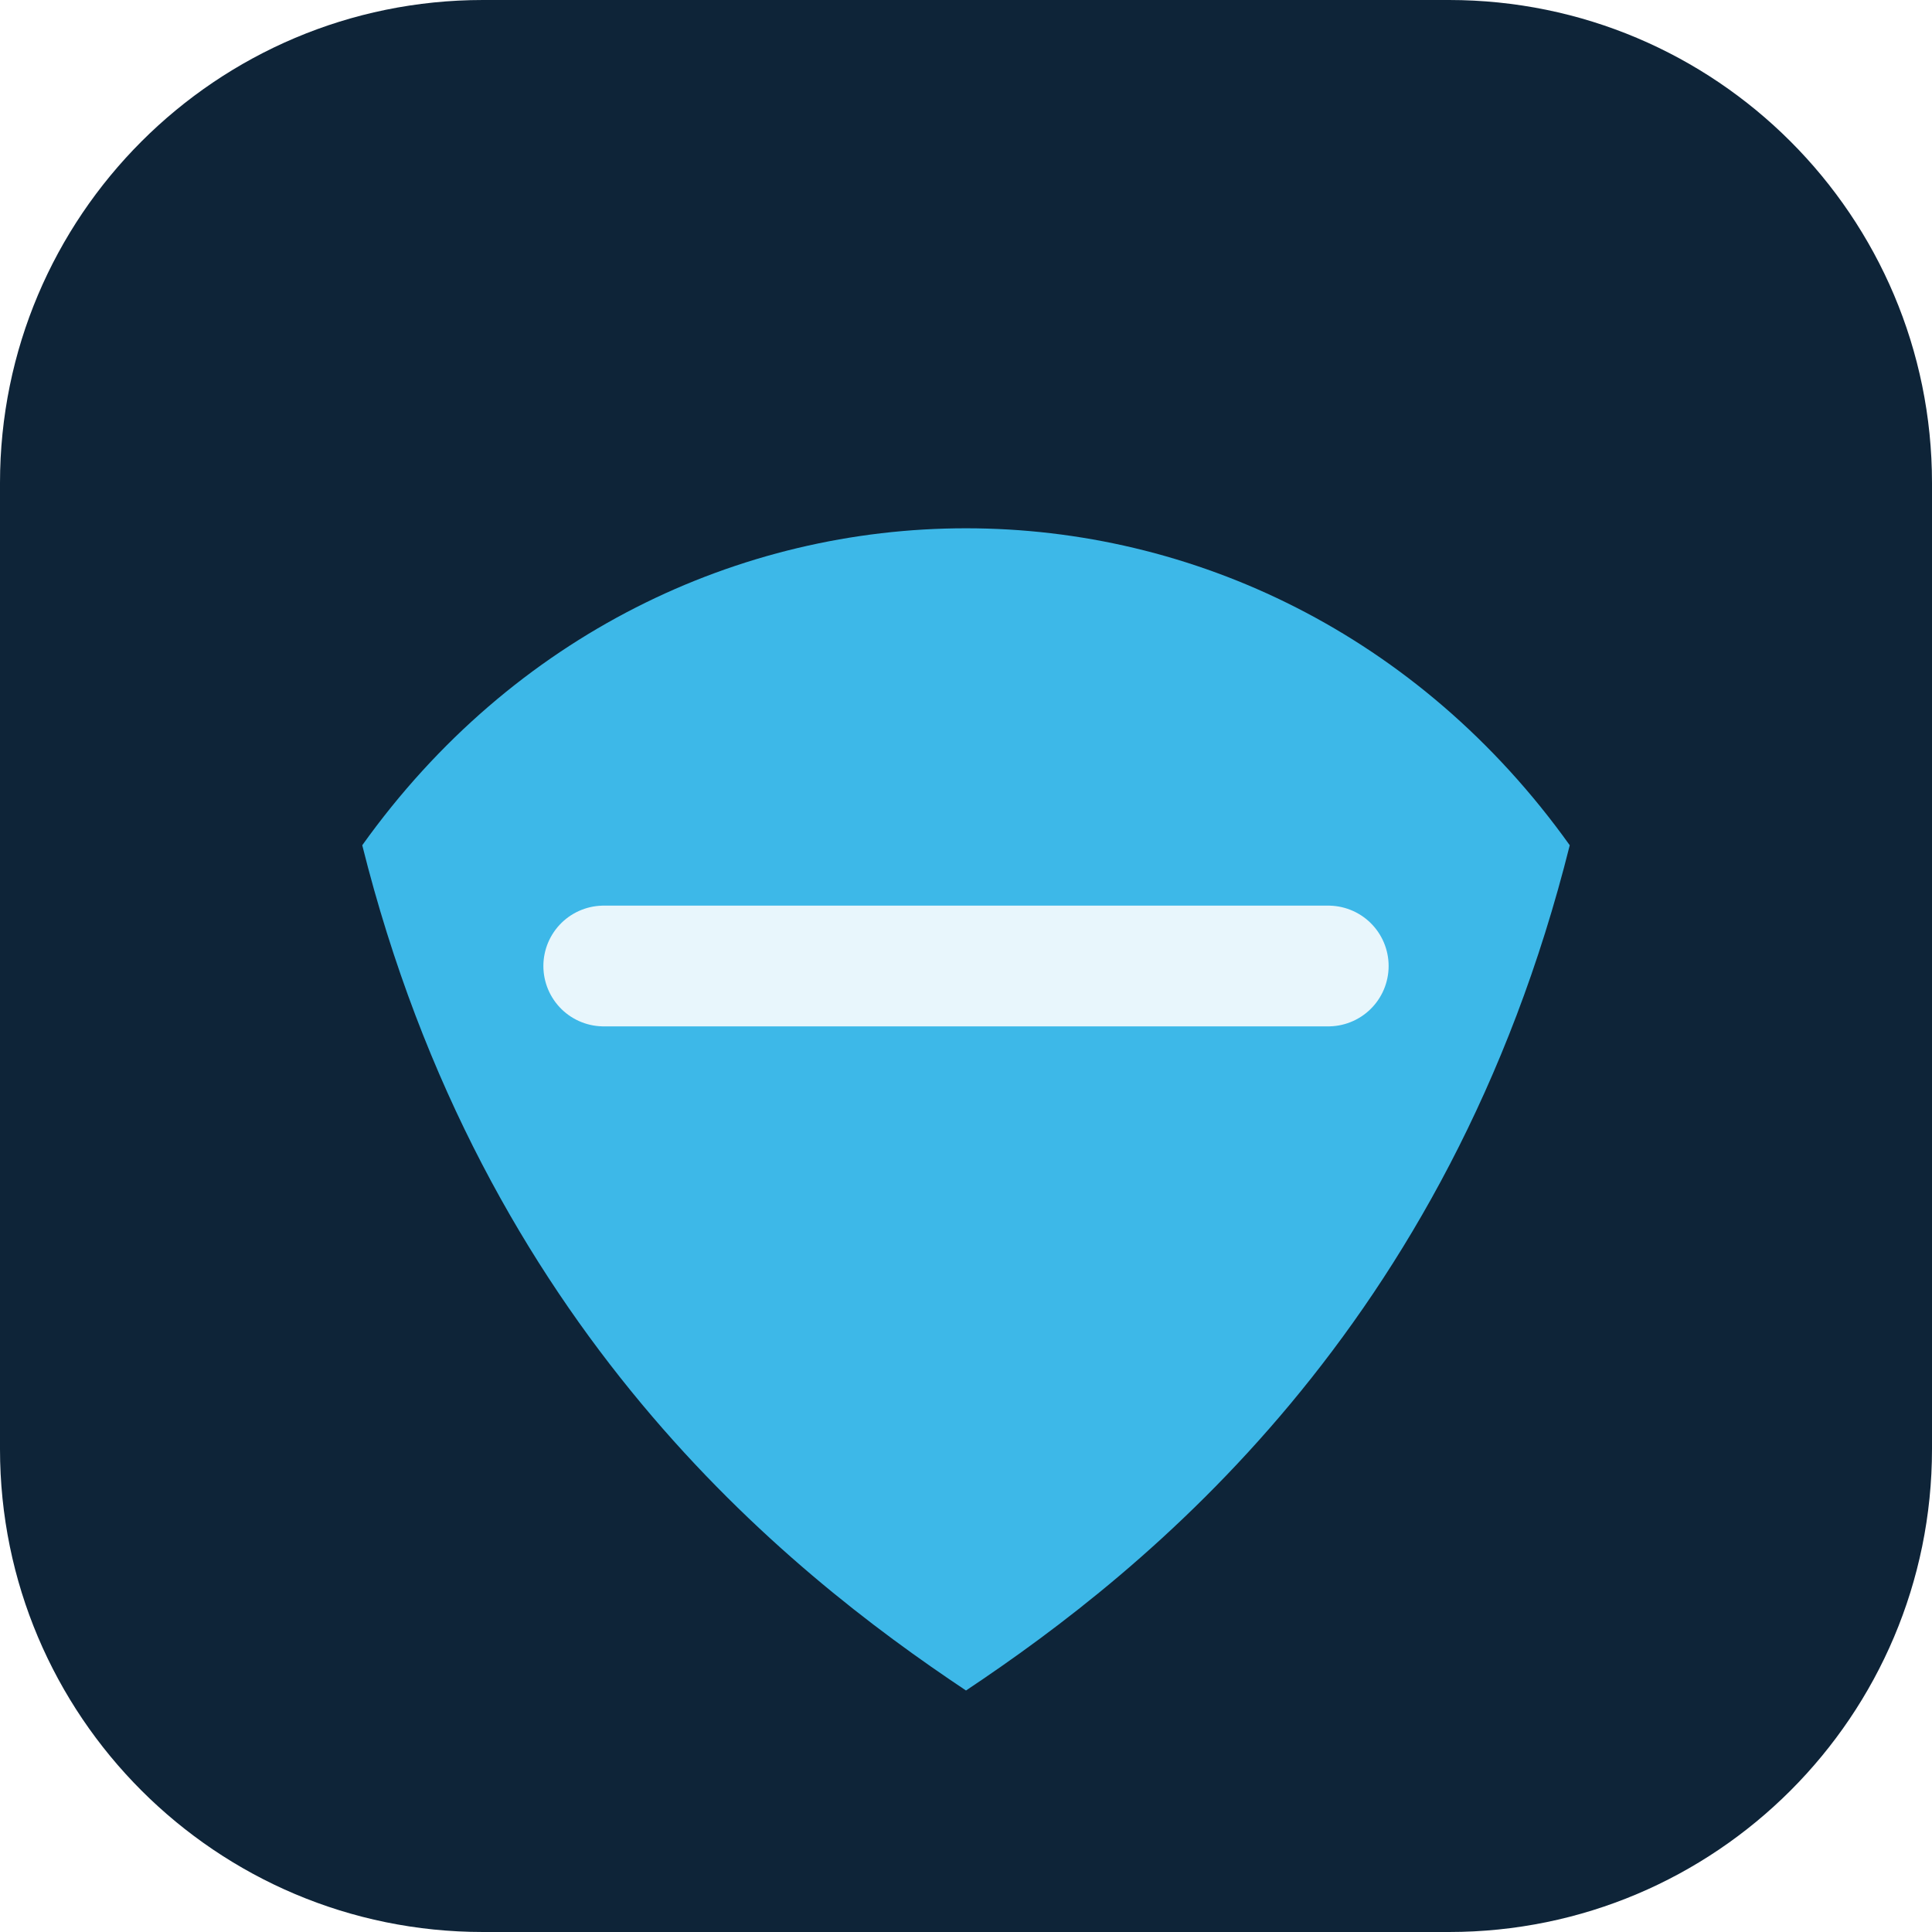
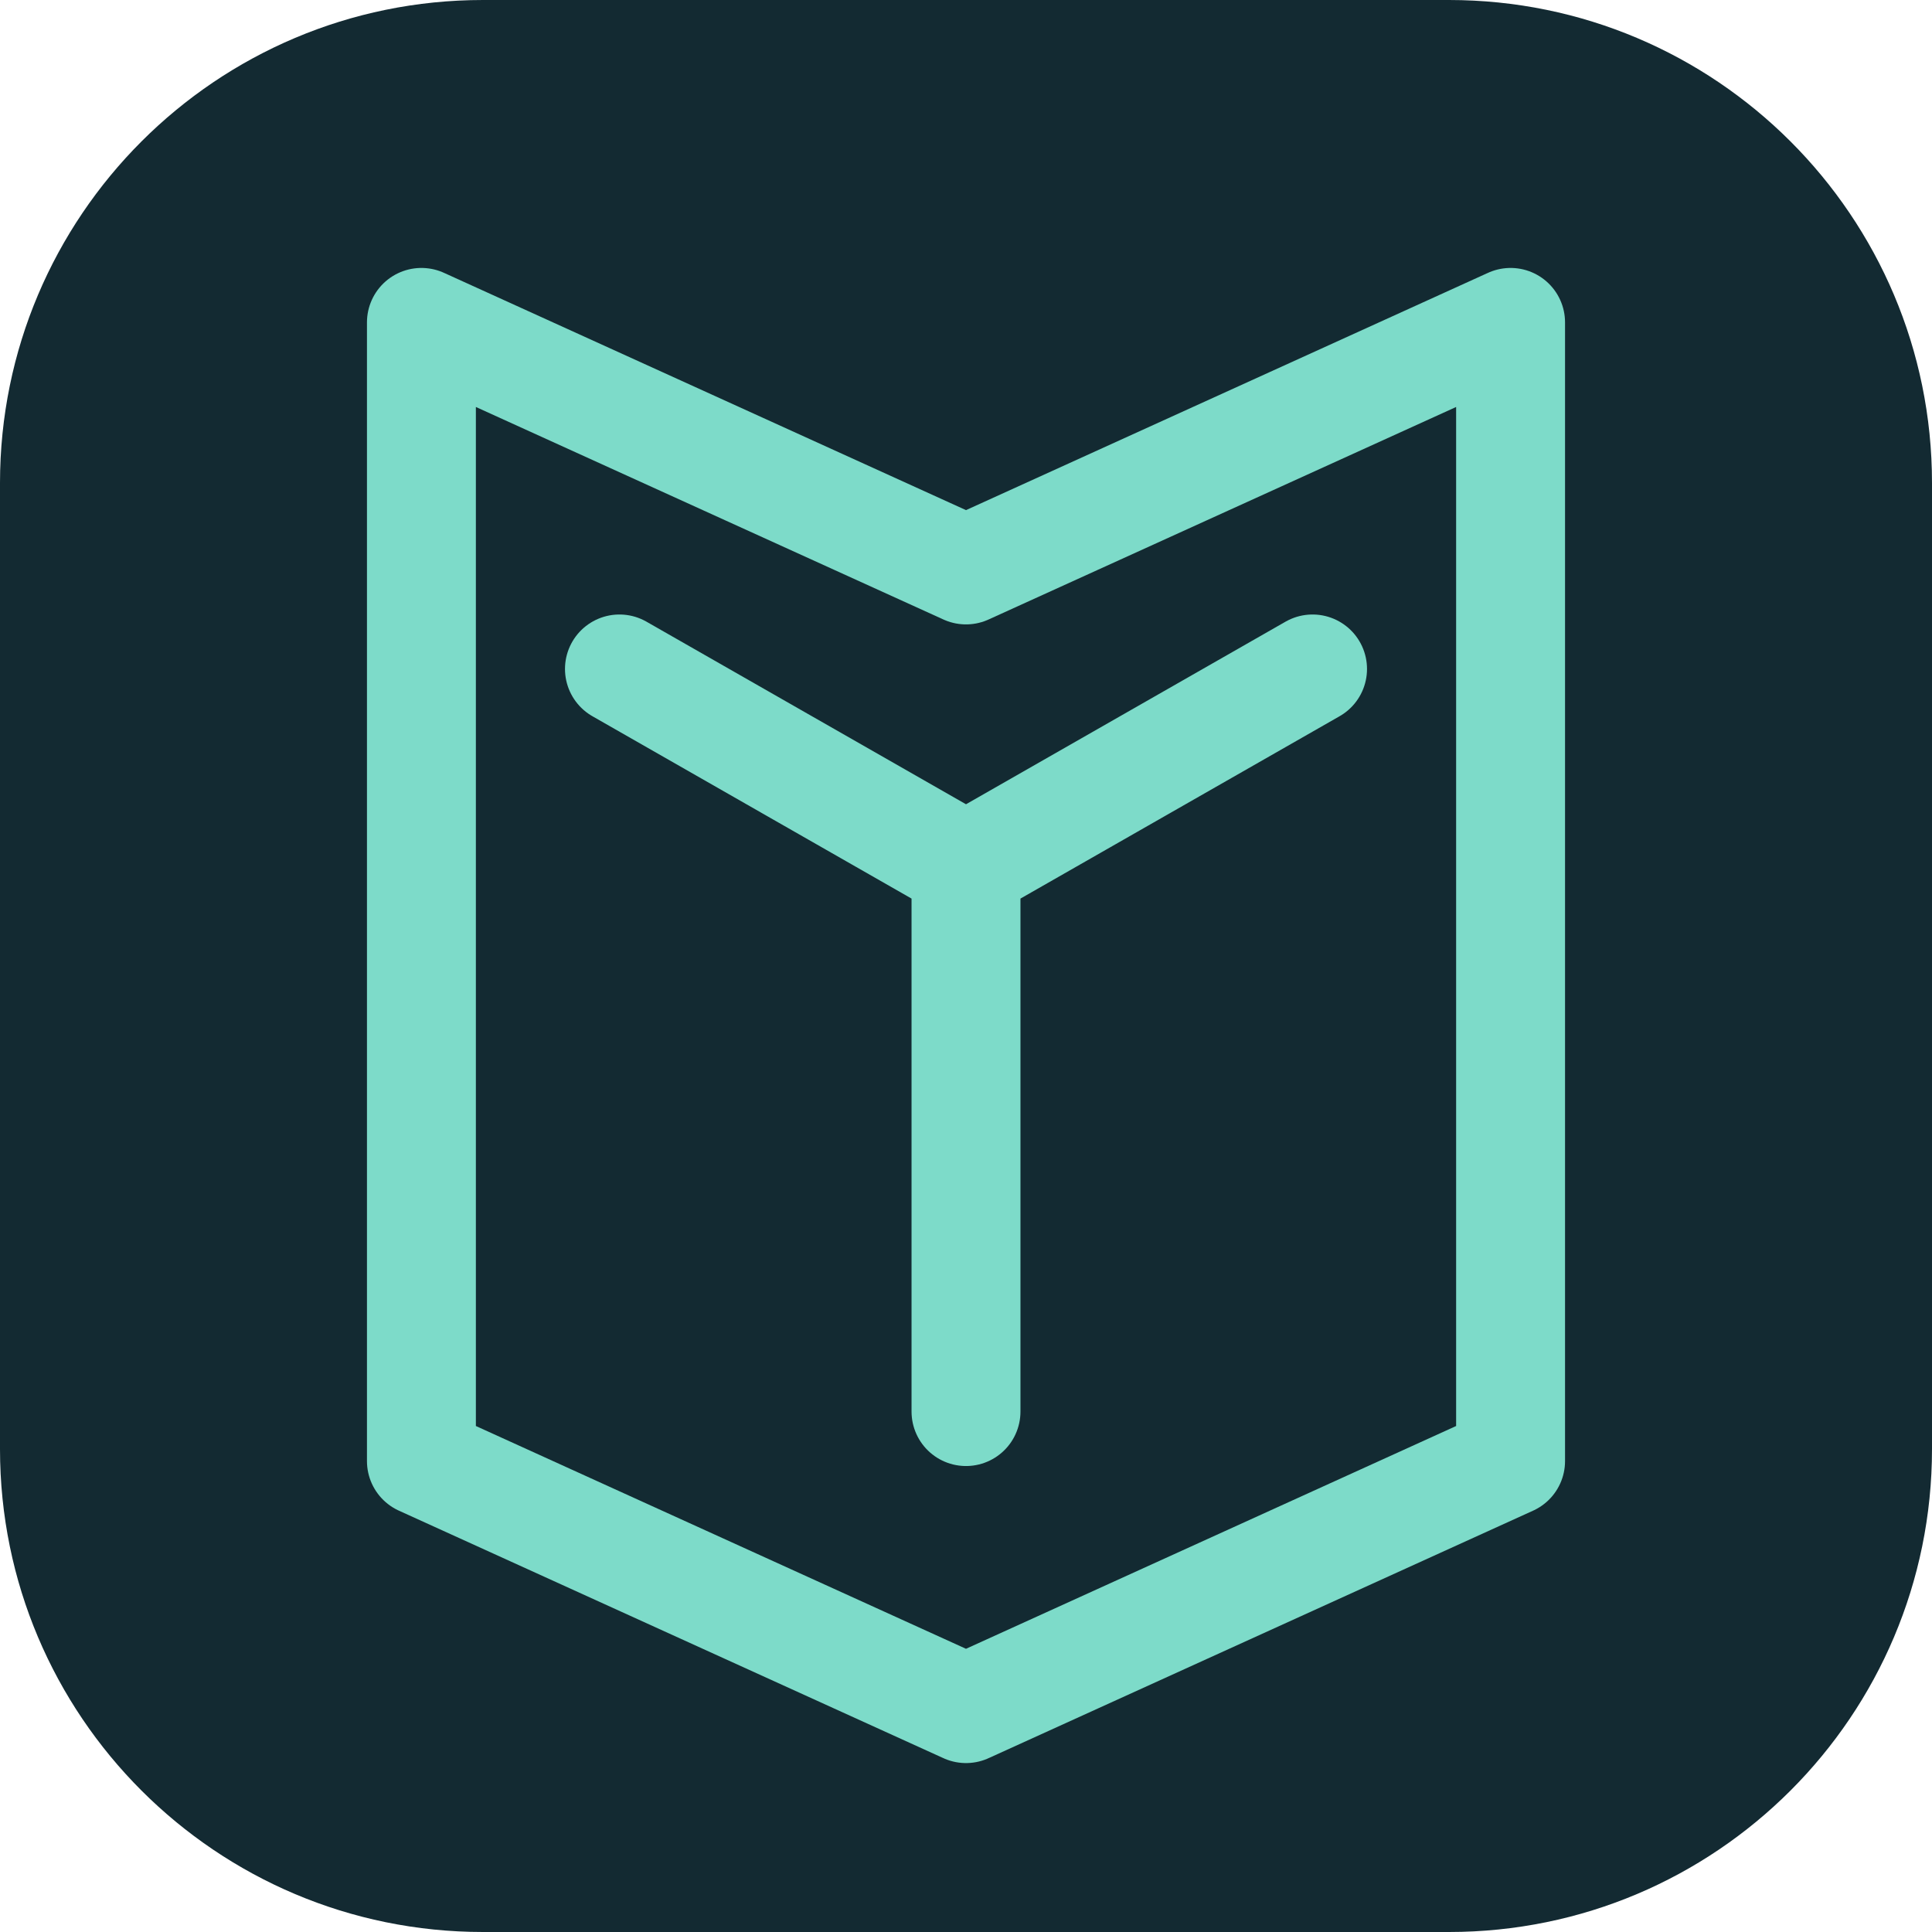
<svg xmlns="http://www.w3.org/2000/svg" viewBox="0 0 32 32">
-   <rect width="32" height="32" rx="8" fill="#0e2438" />
-   <path fill="#3db8e8" d="M6 14c5-7 15-7 20 0-2 8-7 12-10 14C13 26 8 22 6 14z" />
-   <path fill="none" stroke="#e8f6fc" stroke-width="2" stroke-linecap="round" d="M10 16h12" />
+   <rect width="32" height="32" rx="8" fill="#132a32" />
+   <g transform="translate(16 16) scale(0.82) translate(-15 -17)" fill="none" stroke="#7ddbc9" stroke-width="2.2" stroke-linecap="round" stroke-linejoin="round">
+     <path d="M4 4v23l11 5 11-5V4L15 9 4 4Z" />
+     <path d="m8 11 7 4 7-4M15 15v11" />
+   </g>
</svg>
